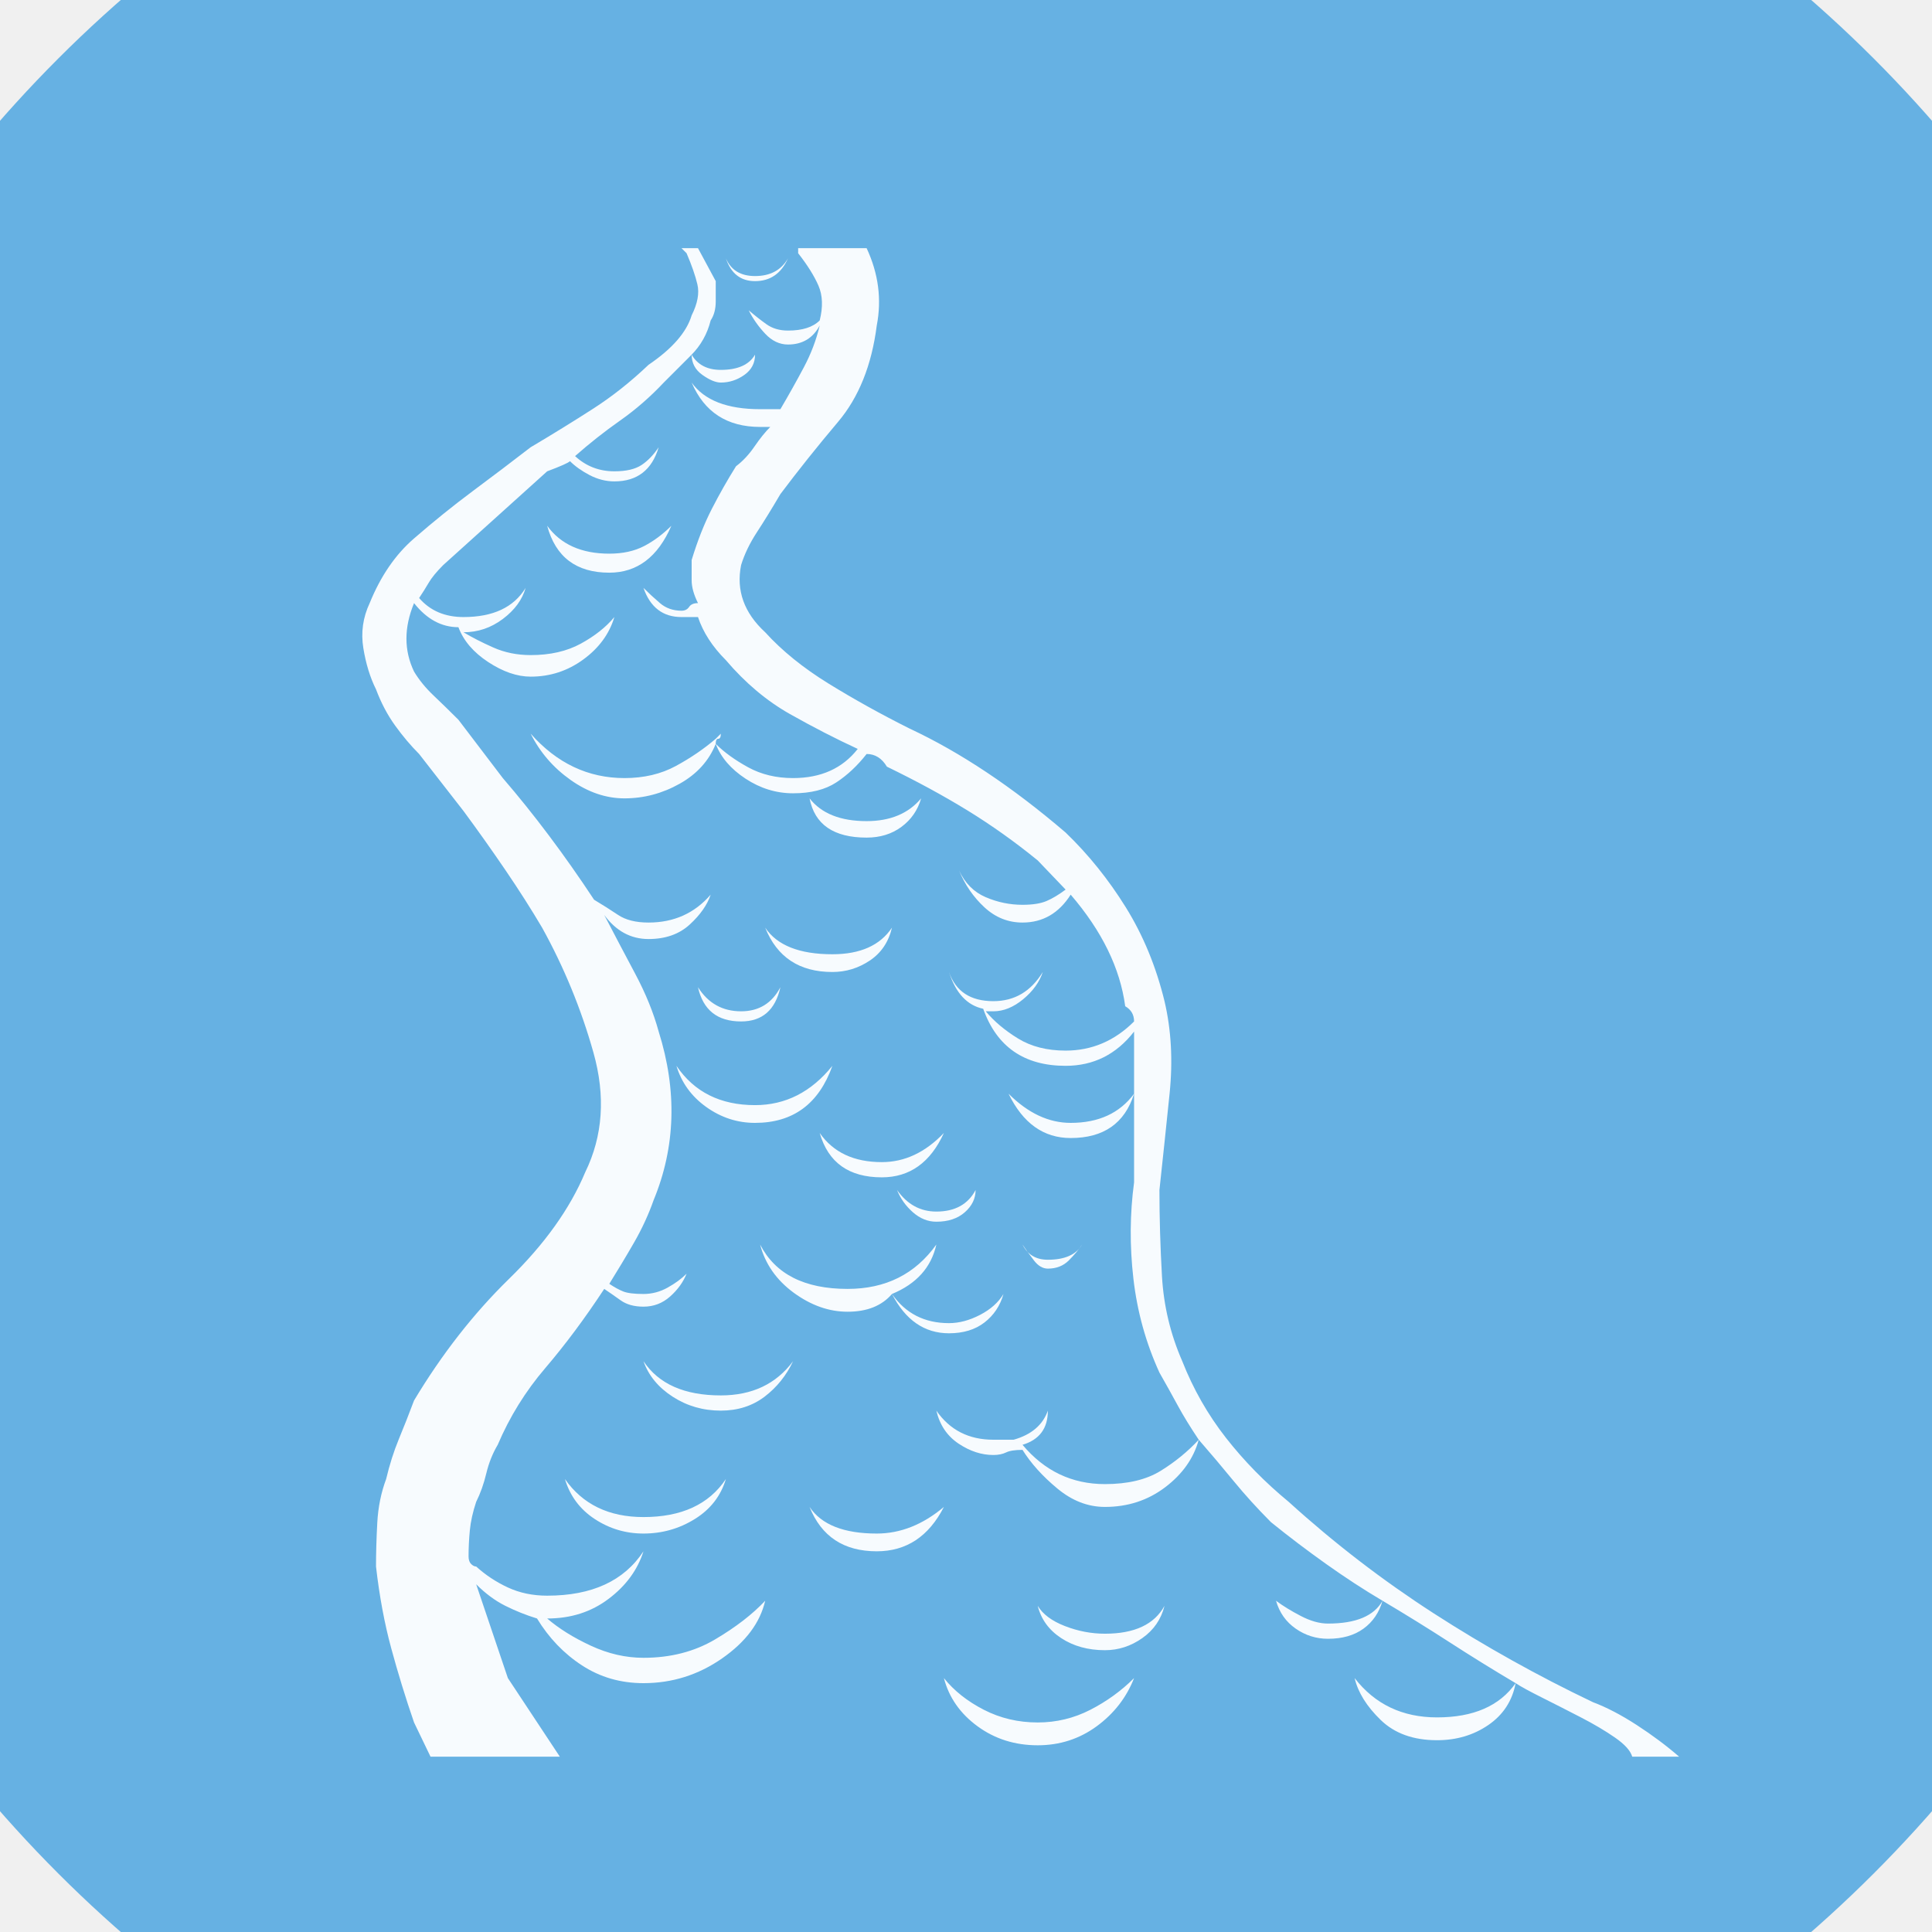
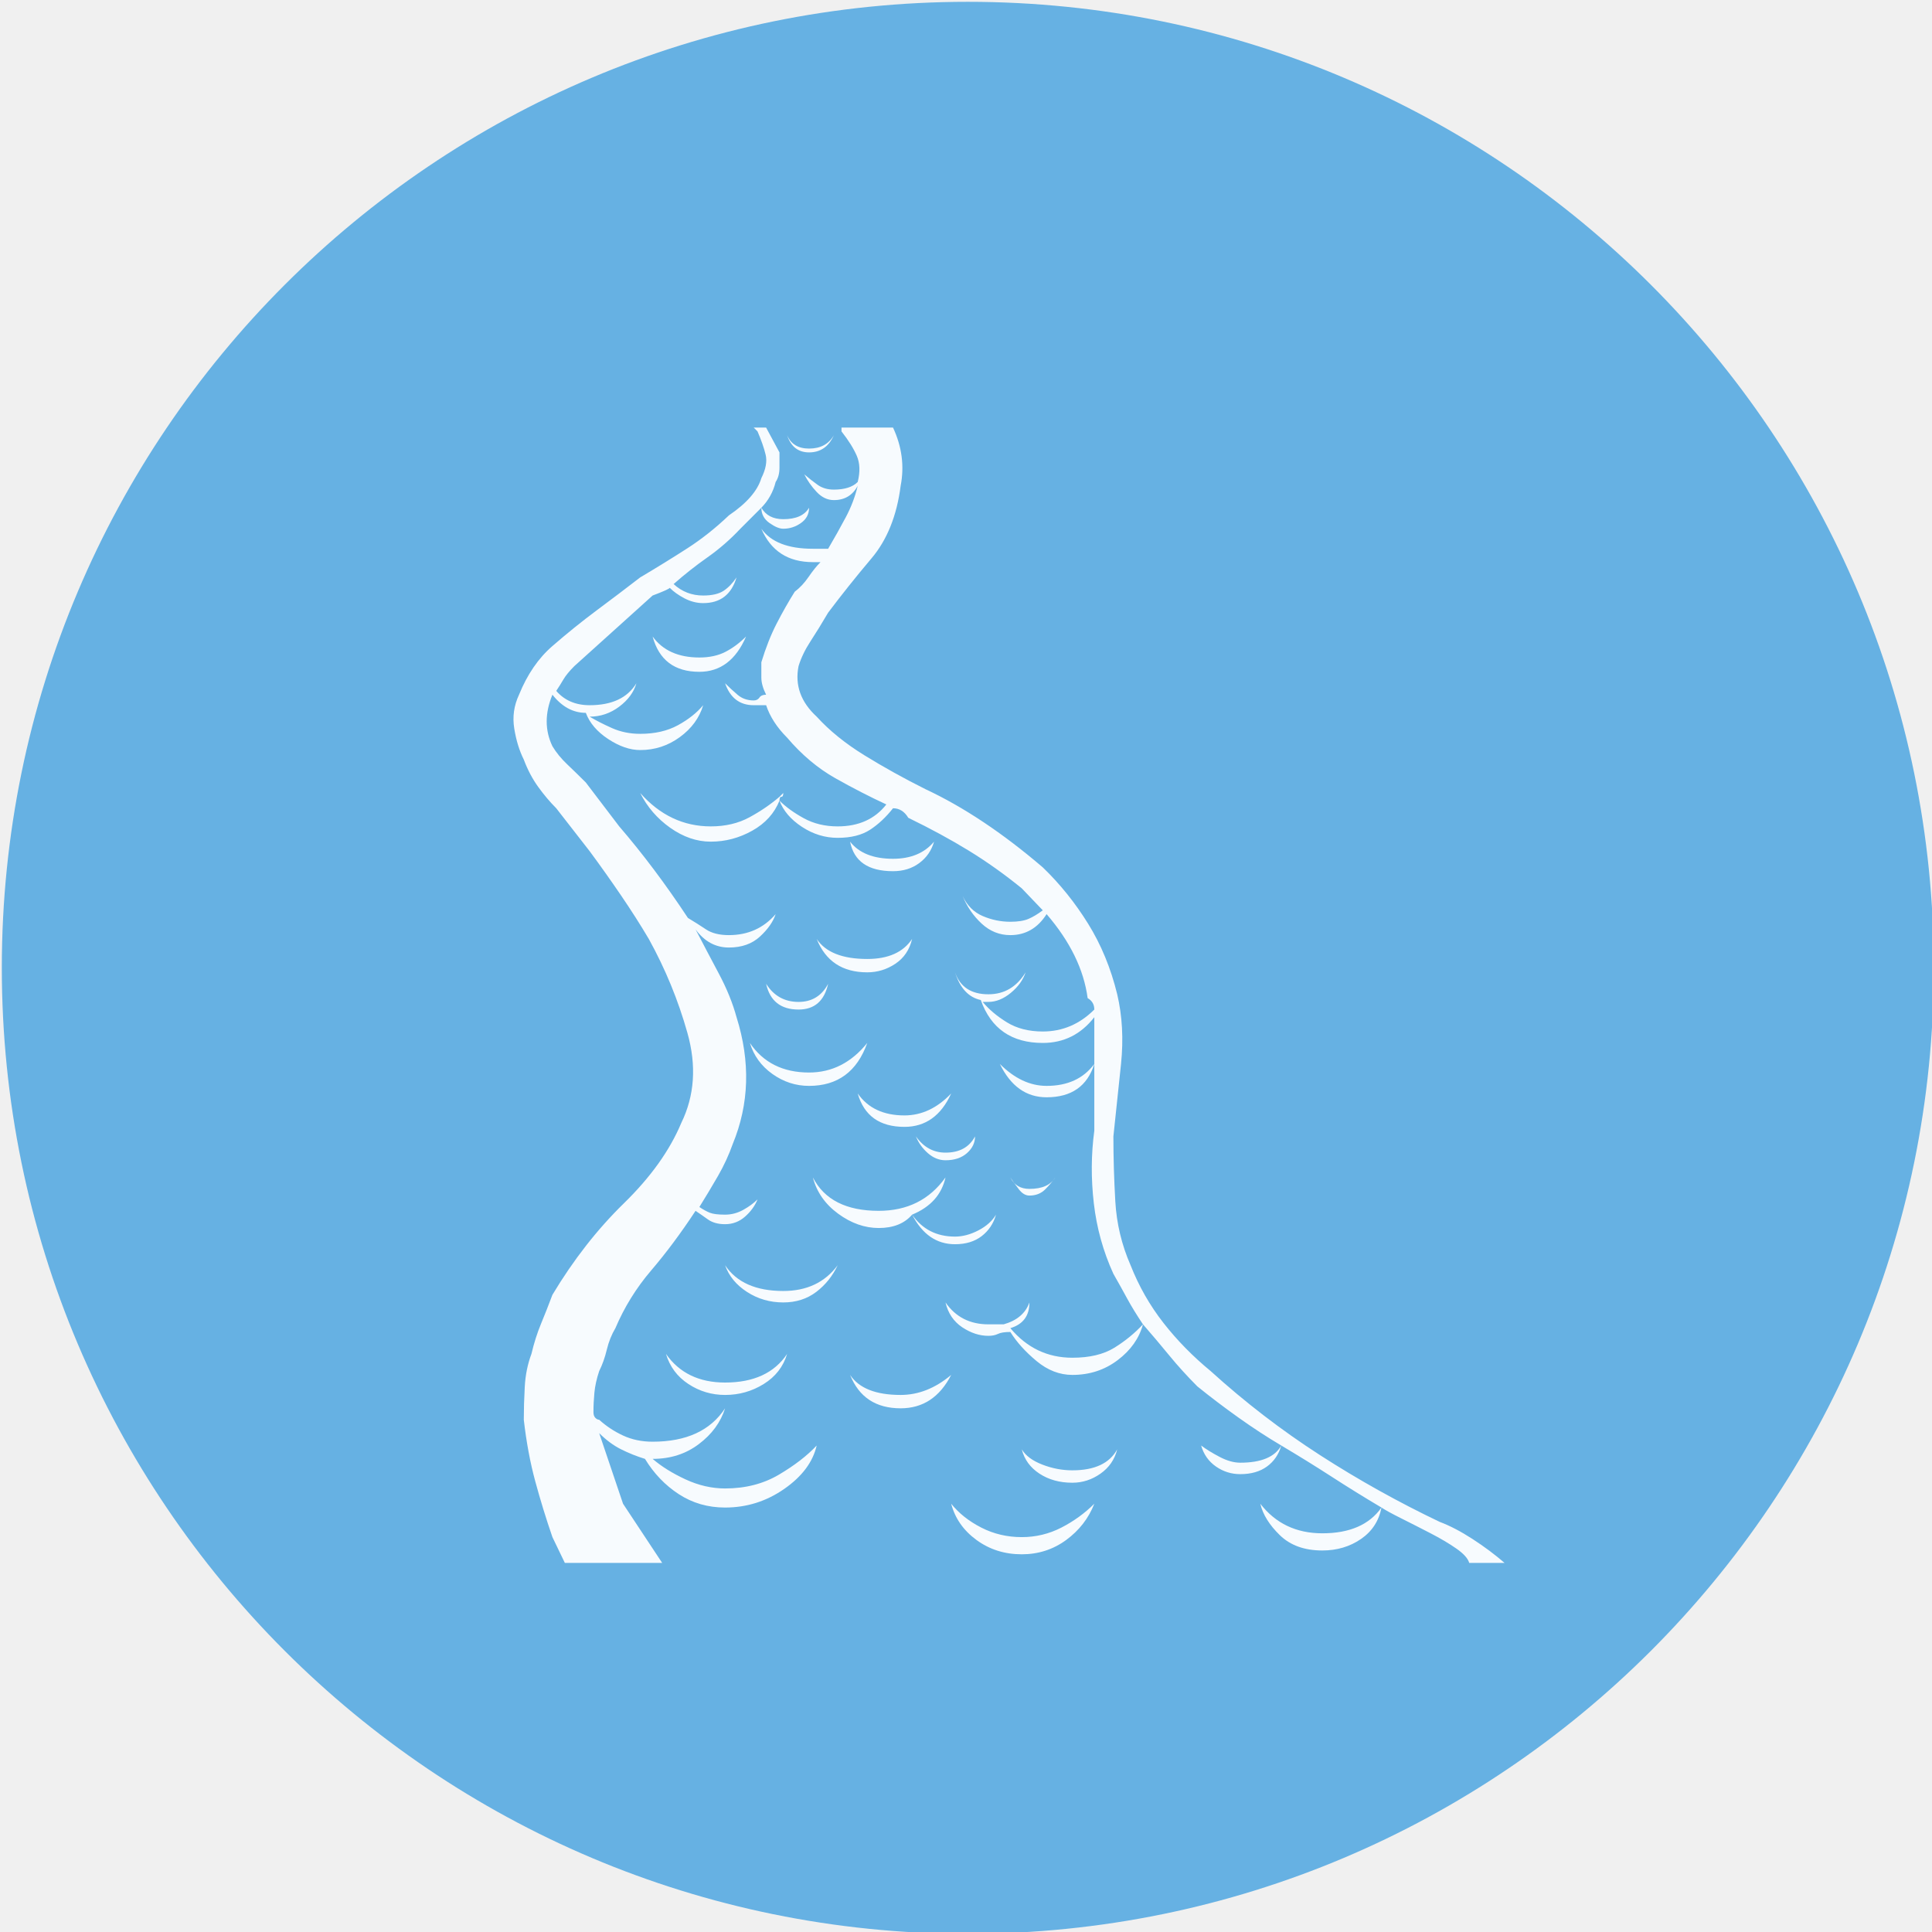
- <svg xmlns="http://www.w3.org/2000/svg" width="11.289mm" height="11.289mm" viewBox="0 0 32 32" version="1.2" baseProfile="tiny">
+ <svg xmlns="http://www.w3.org/2000/svg" width="11.25mm" height="11.25mm" viewBox="-5.3 -5.3 42.52 42.52" version="1.2" baseProfile="tiny">
  <defs>
</defs>
  <g fill="none" stroke="black" stroke-width="1" fill-rule="evenodd" stroke-linecap="square" stroke-linejoin="bevel">
    <g fill="#66b1e3" fill-opacity="1" stroke="none" transform="matrix(1,0,0,1,0,0)" font-family="MS Shell Dlg 2" font-size="7.8" font-weight="400" font-style="normal">
      <path vector-effect="non-scaling-stroke" fill-rule="evenodd" d="M37.26,16 C37.26,27.741 27.741,37.26 16,37.26 C4.259,37.26 -5.26,27.741 -5.26,16 C-5.26,4.259 4.259,-5.26 16,-5.26 C27.741,-5.26 37.26,4.259 37.26,16 " />
    </g>
    <g fill="#ffffff" fill-opacity="0.949" stroke="none" transform="matrix(1,0,0,1,17.1339,12.5984)" font-family="MS Shell Dlg 2" font-size="7.8" font-weight="400" font-style="normal">
      <path vector-effect="none" fill-rule="evenodd" d="M-3.725,0.625 C-3.529,0.876 -3.214,1.002 -2.78,1.002 C-2.388,1.002 -2.087,0.876 -1.877,0.625 C-1.933,0.82 -2.042,0.978 -2.203,1.097 C-2.364,1.216 -2.556,1.275 -2.78,1.275 C-3.326,1.275 -3.641,1.058 -3.725,0.625 M-5.195,10.514 C-4.677,10.514 -4.278,10.325 -3.998,9.947 C-4.11,10.185 -4.268,10.381 -4.47,10.535 C-4.673,10.689 -4.915,10.766 -5.195,10.766 C-5.489,10.766 -5.755,10.689 -5.993,10.535 C-6.231,10.381 -6.392,10.185 -6.476,9.947 C-6.224,10.325 -5.797,10.514 -5.195,10.514 M-1.416,9.485 C-1.821,9.485 -2.136,9.268 -2.36,8.834 C-2.136,9.156 -1.821,9.317 -1.416,9.317 C-1.248,9.317 -1.076,9.271 -0.901,9.18 C-0.726,9.089 -0.597,8.974 -0.513,8.834 C-0.569,9.03 -0.674,9.187 -0.828,9.306 C-0.982,9.425 -1.178,9.485 -1.416,9.485 M-3.095,9.128 C-3.403,9.128 -3.701,9.023 -3.988,8.813 C-4.274,8.603 -4.46,8.337 -4.544,8.015 C-4.292,8.505 -3.809,8.75 -3.095,8.75 C-2.465,8.75 -1.975,8.505 -1.625,8.015 C-1.709,8.393 -1.954,8.666 -2.36,8.834 C-2.528,9.03 -2.773,9.128 -3.095,9.128 M-5.573,3.753 C-5.405,4.019 -5.167,4.152 -4.859,4.152 C-4.565,4.152 -4.348,4.019 -4.208,3.753 C-4.292,4.131 -4.509,4.32 -4.859,4.32 C-5.251,4.32 -5.489,4.131 -5.573,3.753 M-1.625,7.469 C-1.318,7.469 -1.101,7.35 -0.975,7.112 C-0.975,7.252 -1.034,7.375 -1.153,7.48 C-1.272,7.585 -1.43,7.637 -1.625,7.637 C-1.765,7.637 -1.895,7.585 -2.014,7.48 C-2.133,7.375 -2.22,7.252 -2.276,7.112 C-2.108,7.35 -1.891,7.469 -1.625,7.469 M-1.5,15.196 C-1.332,15.406 -1.111,15.581 -0.838,15.721 C-0.565,15.861 -0.268,15.931 0.054,15.931 C0.362,15.931 0.653,15.861 0.926,15.721 C1.198,15.581 1.44,15.406 1.65,15.196 C1.524,15.518 1.317,15.784 1.031,15.994 C0.744,16.204 0.418,16.309 0.054,16.309 C-0.324,16.309 -0.656,16.204 -0.943,15.994 C-1.23,15.784 -1.416,15.518 -1.5,15.196 M1.167,14.461 C1.657,14.461 1.986,14.307 2.154,13.999 C2.098,14.223 1.975,14.401 1.786,14.534 C1.597,14.667 1.391,14.734 1.167,14.734 C0.887,14.734 0.646,14.667 0.443,14.534 C0.24,14.401 0.11,14.223 0.054,13.999 C0.138,14.139 0.289,14.251 0.506,14.335 C0.723,14.419 0.943,14.461 1.167,14.461 M-2.612,12.802 C-2.22,12.802 -1.849,12.655 -1.5,12.361 C-1.751,12.851 -2.122,13.096 -2.612,13.096 C-3.158,13.096 -3.529,12.851 -3.725,12.361 C-3.529,12.655 -3.158,12.802 -2.612,12.802 M-4.46,2.766 C-4.264,3.06 -3.893,3.207 -3.347,3.207 C-2.885,3.207 -2.556,3.06 -2.36,2.766 C-2.416,3.004 -2.539,3.186 -2.728,3.312 C-2.917,3.438 -3.123,3.501 -3.347,3.501 C-3.893,3.501 -4.264,3.256 -4.46,2.766 M-5.678,-6.724 C-5.58,-6.556 -5.419,-6.472 -5.195,-6.472 C-4.915,-6.472 -4.726,-6.556 -4.628,-6.724 C-4.628,-6.584 -4.687,-6.472 -4.806,-6.388 C-4.925,-6.304 -5.055,-6.262 -5.195,-6.262 C-5.279,-6.262 -5.38,-6.304 -5.499,-6.388 C-5.618,-6.472 -5.678,-6.584 -5.678,-6.724 M-3.347,5.055 C-3.571,5.685 -3.998,6 -4.628,6 C-4.922,6 -5.191,5.912 -5.436,5.737 C-5.681,5.562 -5.846,5.335 -5.93,5.055 C-5.636,5.489 -5.202,5.706 -4.628,5.706 C-4.124,5.706 -3.697,5.489 -3.347,5.055 M-3.557,6.167 C-3.333,6.489 -2.99,6.65 -2.528,6.65 C-2.15,6.65 -1.807,6.489 -1.5,6.167 C-1.723,6.657 -2.066,6.902 -2.528,6.902 C-3.074,6.902 -3.417,6.657 -3.557,6.167 M0.789,8.015 C0.733,8.099 0.66,8.187 0.569,8.278 C0.478,8.369 0.362,8.414 0.222,8.414 C0.138,8.414 0.061,8.369 -0.009,8.278 C-0.079,8.187 -0.142,8.099 -0.198,8.015 C-0.114,8.183 0.026,8.267 0.222,8.267 C0.502,8.267 0.691,8.183 0.789,8.015 M-7.777,11.899 C-7.483,12.319 -7.049,12.529 -6.476,12.529 C-5.846,12.529 -5.391,12.319 -5.111,11.899 C-5.195,12.179 -5.366,12.4 -5.625,12.561 C-5.884,12.722 -6.168,12.802 -6.476,12.802 C-6.77,12.802 -7.039,12.722 -7.284,12.561 C-7.529,12.4 -7.693,12.179 -7.777,11.899 M-4.628,-7.942 C-4.866,-7.942 -5.027,-8.068 -5.111,-8.32 C-5.027,-8.124 -4.866,-8.026 -4.628,-8.026 C-4.376,-8.026 -4.194,-8.124 -4.082,-8.32 C-4.194,-8.068 -4.376,-7.942 -4.628,-7.942 M-8.071,-3.89 C-7.847,-3.582 -7.504,-3.428 -7.042,-3.428 C-6.819,-3.428 -6.626,-3.47 -6.465,-3.554 C-6.304,-3.638 -6.154,-3.75 -6.014,-3.89 C-6.238,-3.372 -6.581,-3.113 -7.042,-3.113 C-7.588,-3.113 -7.931,-3.372 -8.071,-3.89 M-6.476,14.86 C-6.028,14.86 -5.632,14.758 -5.289,14.555 C-4.946,14.352 -4.67,14.139 -4.46,13.915 C-4.544,14.279 -4.782,14.597 -5.174,14.87 C-5.566,15.143 -6,15.28 -6.476,15.28 C-6.854,15.28 -7.193,15.182 -7.494,14.986 C-7.795,14.79 -8.043,14.531 -8.239,14.209 C-8.421,14.153 -8.596,14.083 -8.764,13.999 C-8.932,13.915 -9.093,13.796 -9.247,13.642 L-8.722,15.196 L-7.861,16.498 L-10.003,16.498 L-10.276,15.931 C-10.416,15.525 -10.542,15.115 -10.654,14.702 C-10.766,14.29 -10.85,13.838 -10.906,13.348 C-10.906,13.124 -10.899,12.883 -10.885,12.624 C-10.871,12.365 -10.822,12.123 -10.738,11.899 C-10.682,11.662 -10.612,11.441 -10.528,11.238 C-10.444,11.035 -10.36,10.822 -10.276,10.598 C-9.814,9.828 -9.289,9.156 -8.701,8.582 C-8.113,8.008 -7.693,7.42 -7.441,6.818 C-7.147,6.216 -7.102,5.555 -7.305,4.834 C-7.508,4.113 -7.791,3.424 -8.155,2.766 C-8.337,2.458 -8.54,2.14 -8.764,1.811 C-8.988,1.482 -9.219,1.156 -9.457,0.834 L-10.192,-0.11 C-10.332,-0.25 -10.465,-0.408 -10.591,-0.583 C-10.717,-0.758 -10.822,-0.957 -10.906,-1.181 C-11.004,-1.377 -11.074,-1.605 -11.116,-1.864 C-11.158,-2.122 -11.123,-2.371 -11.011,-2.609 C-10.829,-3.057 -10.584,-3.414 -10.276,-3.68 C-9.954,-3.96 -9.629,-4.222 -9.3,-4.467 C-8.971,-4.712 -8.652,-4.953 -8.344,-5.191 C-7.966,-5.415 -7.62,-5.629 -7.305,-5.832 C-6.99,-6.035 -6.686,-6.276 -6.392,-6.556 C-6,-6.822 -5.762,-7.095 -5.678,-7.375 C-5.58,-7.571 -5.548,-7.742 -5.583,-7.889 C-5.618,-8.036 -5.678,-8.208 -5.762,-8.404 L-5.846,-8.488 L-5.573,-8.488 L-5.279,-7.942 C-5.279,-7.844 -5.279,-7.732 -5.279,-7.606 C-5.279,-7.48 -5.307,-7.375 -5.363,-7.291 C-5.419,-7.067 -5.527,-6.875 -5.688,-6.714 C-5.849,-6.553 -6,-6.402 -6.14,-6.262 C-6.364,-6.024 -6.605,-5.814 -6.864,-5.632 C-7.123,-5.45 -7.371,-5.254 -7.609,-5.044 C-7.427,-4.876 -7.21,-4.792 -6.958,-4.792 C-6.763,-4.792 -6.612,-4.827 -6.507,-4.897 C-6.402,-4.967 -6.308,-5.065 -6.224,-5.191 C-6.336,-4.813 -6.581,-4.625 -6.958,-4.625 C-7.098,-4.625 -7.235,-4.66 -7.368,-4.729 C-7.501,-4.799 -7.609,-4.876 -7.693,-4.96 C-7.721,-4.932 -7.847,-4.876 -8.071,-4.792 L-9.793,-3.239 C-9.905,-3.127 -9.985,-3.029 -10.034,-2.945 C-10.083,-2.861 -10.136,-2.777 -10.192,-2.693 C-10.01,-2.483 -9.765,-2.378 -9.457,-2.378 C-8.967,-2.378 -8.624,-2.539 -8.428,-2.861 C-8.484,-2.665 -8.61,-2.493 -8.806,-2.346 C-9.002,-2.199 -9.219,-2.126 -9.457,-2.126 C-9.317,-2.042 -9.153,-1.958 -8.964,-1.874 C-8.775,-1.79 -8.568,-1.748 -8.344,-1.748 C-8.022,-1.748 -7.746,-1.811 -7.515,-1.937 C-7.284,-2.063 -7.098,-2.21 -6.958,-2.378 C-7.042,-2.098 -7.214,-1.864 -7.473,-1.675 C-7.732,-1.486 -8.022,-1.391 -8.344,-1.391 C-8.568,-1.391 -8.803,-1.472 -9.048,-1.633 C-9.293,-1.794 -9.457,-1.986 -9.541,-2.21 C-9.821,-2.21 -10.066,-2.343 -10.276,-2.609 C-10.444,-2.203 -10.444,-1.825 -10.276,-1.475 C-10.192,-1.335 -10.083,-1.202 -9.95,-1.076 C-9.817,-0.95 -9.681,-0.817 -9.541,-0.677 L-8.806,0.289 C-8.288,0.89 -7.784,1.562 -7.294,2.304 C-7.154,2.388 -7.021,2.472 -6.896,2.556 C-6.77,2.64 -6.602,2.682 -6.392,2.682 C-5.972,2.682 -5.629,2.528 -5.363,2.22 C-5.419,2.388 -5.534,2.553 -5.709,2.714 C-5.884,2.875 -6.112,2.955 -6.392,2.955 C-6.686,2.955 -6.931,2.822 -7.126,2.556 C-6.958,2.878 -6.787,3.204 -6.612,3.532 C-6.437,3.861 -6.308,4.18 -6.224,4.488 C-5.916,5.468 -5.944,6.398 -6.308,7.28 C-6.392,7.518 -6.5,7.753 -6.633,7.984 C-6.766,8.215 -6.903,8.442 -7.042,8.666 C-6.958,8.722 -6.882,8.764 -6.812,8.792 C-6.742,8.82 -6.63,8.834 -6.476,8.834 C-6.336,8.834 -6.203,8.799 -6.077,8.729 C-5.951,8.659 -5.846,8.582 -5.762,8.498 C-5.818,8.638 -5.909,8.764 -6.035,8.876 C-6.161,8.988 -6.308,9.044 -6.476,9.044 C-6.63,9.044 -6.756,9.009 -6.854,8.939 C-6.952,8.869 -7.042,8.806 -7.126,8.75 C-7.448,9.24 -7.774,9.677 -8.103,10.062 C-8.432,10.447 -8.694,10.871 -8.89,11.332 C-8.974,11.473 -9.037,11.63 -9.079,11.805 C-9.121,11.98 -9.177,12.137 -9.247,12.277 C-9.303,12.445 -9.338,12.603 -9.352,12.75 C-9.366,12.897 -9.373,13.04 -9.373,13.18 C-9.373,13.236 -9.359,13.278 -9.331,13.306 C-9.303,13.334 -9.275,13.348 -9.247,13.348 C-9.093,13.488 -8.918,13.604 -8.722,13.695 C-8.526,13.786 -8.309,13.831 -8.071,13.831 C-7.329,13.831 -6.798,13.586 -6.476,13.096 C-6.574,13.404 -6.766,13.667 -7.053,13.883 C-7.34,14.101 -7.679,14.209 -8.071,14.209 C-7.875,14.377 -7.634,14.527 -7.347,14.66 C-7.06,14.793 -6.77,14.86 -6.476,14.86 M0.6,6 C1.062,6 1.412,5.839 1.65,5.517 C1.496,6.007 1.146,6.251 0.6,6.251 C0.152,6.251 -0.191,6.007 -0.429,5.517 C-0.107,5.839 0.236,6 0.6,6 M-5.195,-0.446 C-5.195,-0.39 -5.209,-0.362 -5.237,-0.362 C-5.265,-0.362 -5.279,-0.334 -5.279,-0.278 C-5.391,0.002 -5.59,0.222 -5.877,0.383 C-6.164,0.544 -6.469,0.625 -6.791,0.625 C-7.098,0.625 -7.396,0.523 -7.683,0.32 C-7.97,0.117 -8.19,-0.138 -8.344,-0.446 C-7.91,0.044 -7.392,0.289 -6.791,0.289 C-6.469,0.289 -6.185,0.222 -5.94,0.089 C-5.695,-0.044 -5.475,-0.194 -5.279,-0.362 L-5.195,-0.446 M6.668,15.847 C7.27,15.847 7.704,15.658 7.97,15.28 C7.914,15.574 7.763,15.805 7.518,15.973 C7.273,16.141 6.99,16.225 6.668,16.225 C6.276,16.225 5.965,16.113 5.734,15.889 C5.503,15.665 5.359,15.434 5.303,15.196 C5.639,15.63 6.094,15.847 6.668,15.847 M9.25,15.595 C9.474,15.679 9.716,15.805 9.975,15.973 C10.234,16.141 10.468,16.316 10.678,16.498 L9.901,16.498 C9.873,16.4 9.779,16.295 9.618,16.183 C9.457,16.071 9.268,15.959 9.051,15.847 C8.834,15.735 8.621,15.626 8.411,15.521 C8.201,15.416 8.054,15.336 7.97,15.28 C7.592,15.056 7.224,14.828 6.867,14.597 C6.511,14.367 6.143,14.139 5.765,13.915 C5.457,13.733 5.146,13.53 4.831,13.306 C4.516,13.082 4.211,12.851 3.917,12.613 C3.694,12.389 3.487,12.162 3.298,11.931 C3.109,11.7 2.917,11.473 2.721,11.248 C2.581,11.039 2.465,10.85 2.374,10.682 C2.283,10.514 2.182,10.332 2.07,10.136 C1.846,9.646 1.702,9.128 1.639,8.582 C1.576,8.036 1.58,7.504 1.65,6.986 L1.65,5.517 L1.65,4.488 C1.356,4.866 0.978,5.055 0.516,5.055 C-0.17,5.055 -0.625,4.74 -0.849,4.11 C-1.115,4.054 -1.304,3.851 -1.416,3.501 C-1.304,3.823 -1.059,3.984 -0.681,3.984 C-0.331,3.984 -0.058,3.823 0.138,3.501 C0.082,3.669 -0.026,3.819 -0.187,3.952 C-0.348,4.085 -0.513,4.152 -0.681,4.152 L-0.807,4.152 C-0.667,4.32 -0.488,4.47 -0.271,4.603 C-0.054,4.736 0.208,4.803 0.516,4.803 C0.95,4.803 1.328,4.642 1.65,4.32 C1.65,4.208 1.601,4.124 1.503,4.068 C1.419,3.438 1.118,2.822 0.6,2.22 C0.404,2.528 0.138,2.682 -0.198,2.682 C-0.436,2.682 -0.646,2.598 -0.828,2.43 C-1.01,2.262 -1.15,2.059 -1.248,1.821 C-1.15,2.031 -1.003,2.178 -0.807,2.262 C-0.611,2.346 -0.408,2.388 -0.198,2.388 C-0.03,2.388 0.103,2.367 0.201,2.325 C0.299,2.283 0.404,2.22 0.516,2.136 L0.054,1.653 C-0.324,1.345 -0.712,1.069 -1.111,0.824 C-1.51,0.579 -1.954,0.338 -2.444,0.1 C-2.528,-0.04 -2.64,-0.11 -2.78,-0.11 C-2.934,0.086 -3.102,0.243 -3.284,0.362 C-3.466,0.481 -3.704,0.541 -3.998,0.541 C-4.278,0.541 -4.54,0.46 -4.785,0.299 C-5.03,0.138 -5.195,-0.054 -5.279,-0.278 C-5.139,-0.138 -4.96,-0.009 -4.743,0.11 C-4.526,0.229 -4.278,0.289 -3.998,0.289 C-3.536,0.289 -3.179,0.128 -2.927,-0.194 C-3.291,-0.362 -3.666,-0.555 -4.051,-0.772 C-4.435,-0.989 -4.789,-1.286 -5.111,-1.664 C-5.335,-1.888 -5.489,-2.126 -5.573,-2.378 L-5.846,-2.378 C-6.154,-2.378 -6.364,-2.539 -6.476,-2.861 C-6.392,-2.777 -6.301,-2.693 -6.203,-2.609 C-6.105,-2.525 -5.986,-2.483 -5.846,-2.483 C-5.79,-2.483 -5.748,-2.504 -5.72,-2.546 C-5.692,-2.588 -5.643,-2.609 -5.573,-2.609 C-5.643,-2.749 -5.678,-2.875 -5.678,-2.987 C-5.678,-3.099 -5.678,-3.211 -5.678,-3.323 C-5.58,-3.645 -5.468,-3.928 -5.342,-4.173 C-5.216,-4.418 -5.083,-4.653 -4.943,-4.876 C-4.831,-4.96 -4.729,-5.069 -4.638,-5.202 C-4.547,-5.335 -4.46,-5.443 -4.376,-5.527 L-4.544,-5.527 C-5.09,-5.527 -5.468,-5.772 -5.678,-6.262 C-5.468,-5.968 -5.09,-5.821 -4.544,-5.821 L-4.208,-5.821 C-4.068,-6.059 -3.939,-6.29 -3.82,-6.514 C-3.701,-6.738 -3.613,-6.969 -3.557,-7.207 C-3.669,-6.997 -3.844,-6.892 -4.082,-6.892 C-4.222,-6.892 -4.348,-6.952 -4.46,-7.071 C-4.572,-7.19 -4.663,-7.319 -4.733,-7.459 C-4.635,-7.375 -4.537,-7.298 -4.439,-7.228 C-4.341,-7.158 -4.222,-7.123 -4.082,-7.123 C-3.844,-7.123 -3.669,-7.179 -3.557,-7.291 C-3.501,-7.515 -3.508,-7.707 -3.578,-7.868 C-3.648,-8.029 -3.76,-8.208 -3.914,-8.404 L-3.914,-8.488 L-2.78,-8.488 C-2.584,-8.068 -2.528,-7.641 -2.612,-7.207 C-2.696,-6.549 -2.91,-6.017 -3.253,-5.611 C-3.596,-5.205 -3.914,-4.806 -4.208,-4.415 C-4.348,-4.177 -4.477,-3.967 -4.596,-3.785 C-4.715,-3.603 -4.803,-3.421 -4.859,-3.239 C-4.943,-2.819 -4.81,-2.448 -4.46,-2.126 C-4.18,-1.818 -3.83,-1.535 -3.41,-1.276 C-2.99,-1.017 -2.542,-0.768 -2.066,-0.53 C-1.227,-0.138 -0.366,0.436 0.516,1.191 C0.894,1.555 1.226,1.968 1.513,2.43 C1.8,2.892 2.014,3.41 2.154,3.984 C2.266,4.46 2.294,4.971 2.238,5.517 C2.182,6.062 2.126,6.594 2.07,7.112 C2.07,7.574 2.084,8.05 2.112,8.54 C2.14,9.03 2.252,9.499 2.448,9.947 C2.63,10.409 2.871,10.832 3.172,11.217 C3.473,11.602 3.82,11.955 4.211,12.277 C4.967,12.963 5.769,13.579 6.615,14.125 C7.462,14.671 8.341,15.161 9.25,15.595 M-0.198,11.332 C0.166,11.766 0.621,11.983 1.167,11.983 C1.545,11.983 1.853,11.91 2.091,11.763 C2.329,11.616 2.539,11.444 2.721,11.248 C2.637,11.556 2.451,11.819 2.164,12.036 C1.877,12.253 1.545,12.361 1.167,12.361 C0.887,12.361 0.625,12.26 0.38,12.057 C0.135,11.854 -0.058,11.64 -0.198,11.416 C-0.324,11.416 -0.415,11.431 -0.471,11.459 C-0.527,11.486 -0.597,11.501 -0.681,11.501 C-0.877,11.501 -1.069,11.438 -1.258,11.312 C-1.447,11.185 -1.569,11.004 -1.625,10.766 C-1.402,11.088 -1.087,11.248 -0.681,11.248 L-0.345,11.248 C-0.051,11.165 0.138,11.004 0.222,10.766 C0.222,11.06 0.082,11.248 -0.198,11.332 M4.862,14.293 C5.324,14.293 5.625,14.167 5.765,13.915 C5.709,14.111 5.604,14.265 5.45,14.377 C5.296,14.489 5.1,14.545 4.862,14.545 C4.666,14.545 4.488,14.489 4.327,14.377 C4.166,14.265 4.057,14.111 4.001,13.915 C4.113,13.999 4.25,14.083 4.411,14.167 C4.572,14.251 4.722,14.293 4.862,14.293 " />
    </g>
    <g fill="#66b1e3" fill-opacity="1" stroke="none" transform="matrix(1,0,0,1,0,0)" font-family="MS Shell Dlg 2" font-size="7.8" font-weight="400" font-style="normal">
</g>
  </g>
</svg>
